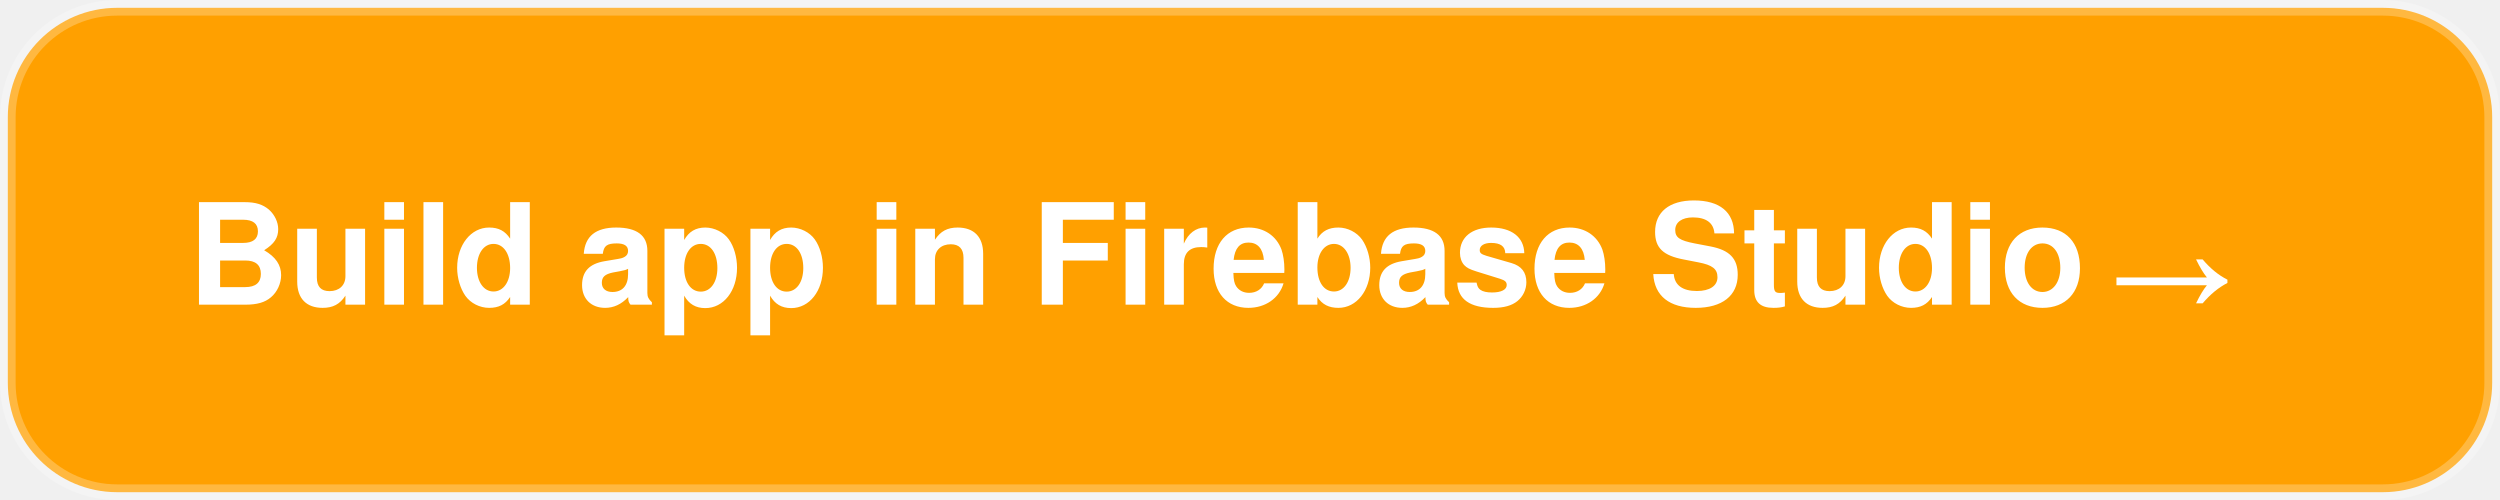
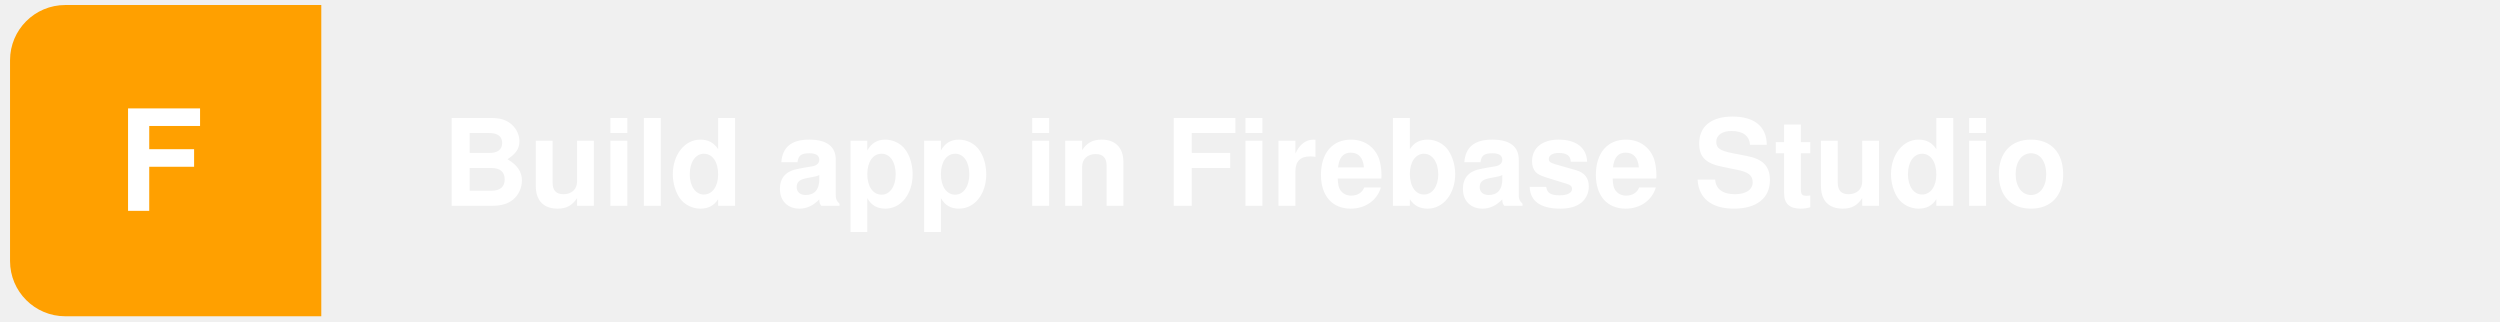
- <svg xmlns="http://www.w3.org/2000/svg" width="320" height="64" viewBox="0 0 320 64" role="img" aria-label="Build app in Firebase Studio">
-   <rect x="1" y="1" width="318" height="62" rx="14" fill="#ffa000" stroke="#ffffff" stroke-opacity="0.25" stroke-width="2" />
-   <text x="24" y="39.0" font-family="-apple-system,Segoe UI,Helvetica,Arial,sans-serif" font-size="18" font-weight="700" fill="#ffffff">Build app in Firebase Studio</text>
-   <text x="290" y="40.0" font-family="Arial,sans-serif" font-size="24" font-weight="700" fill="#ffffff" text-anchor="end">→</text>
+ <svg xmlns="http://www.w3.org/2000/svg" fill="none" height="32" viewBox="0 0 249 32" width="249" role="img" aria-label="Build app in Firebase Studio">
+   <path d="m6.5.5h25.5v31h-25.5c-3.038 0-5.5-2.462-5.5-5.5v-20c0-3.038 2.462-5.5 5.5-5.5z" fill="#ffa000" />
+   <text x="16.0" y="21" font-family="Helvetica,Arial,sans-serif" font-size="14" font-weight="700" fill="#fff" text-anchor="middle">F</text>
+   <path d="m32.5h211c3.038 0 5.5 2.462 5.5 5.5v20c0 3.038-2.462 5.5-5.5 5.5h-211z" fill="#24292e" />
+   <text x="44" y="20.5" font-family="-apple-system,Segoe UI,Helvetica,Arial,sans-serif" font-size="12" font-weight="600" fill="#fff">Build app in Firebase Studio</text>
</svg>
